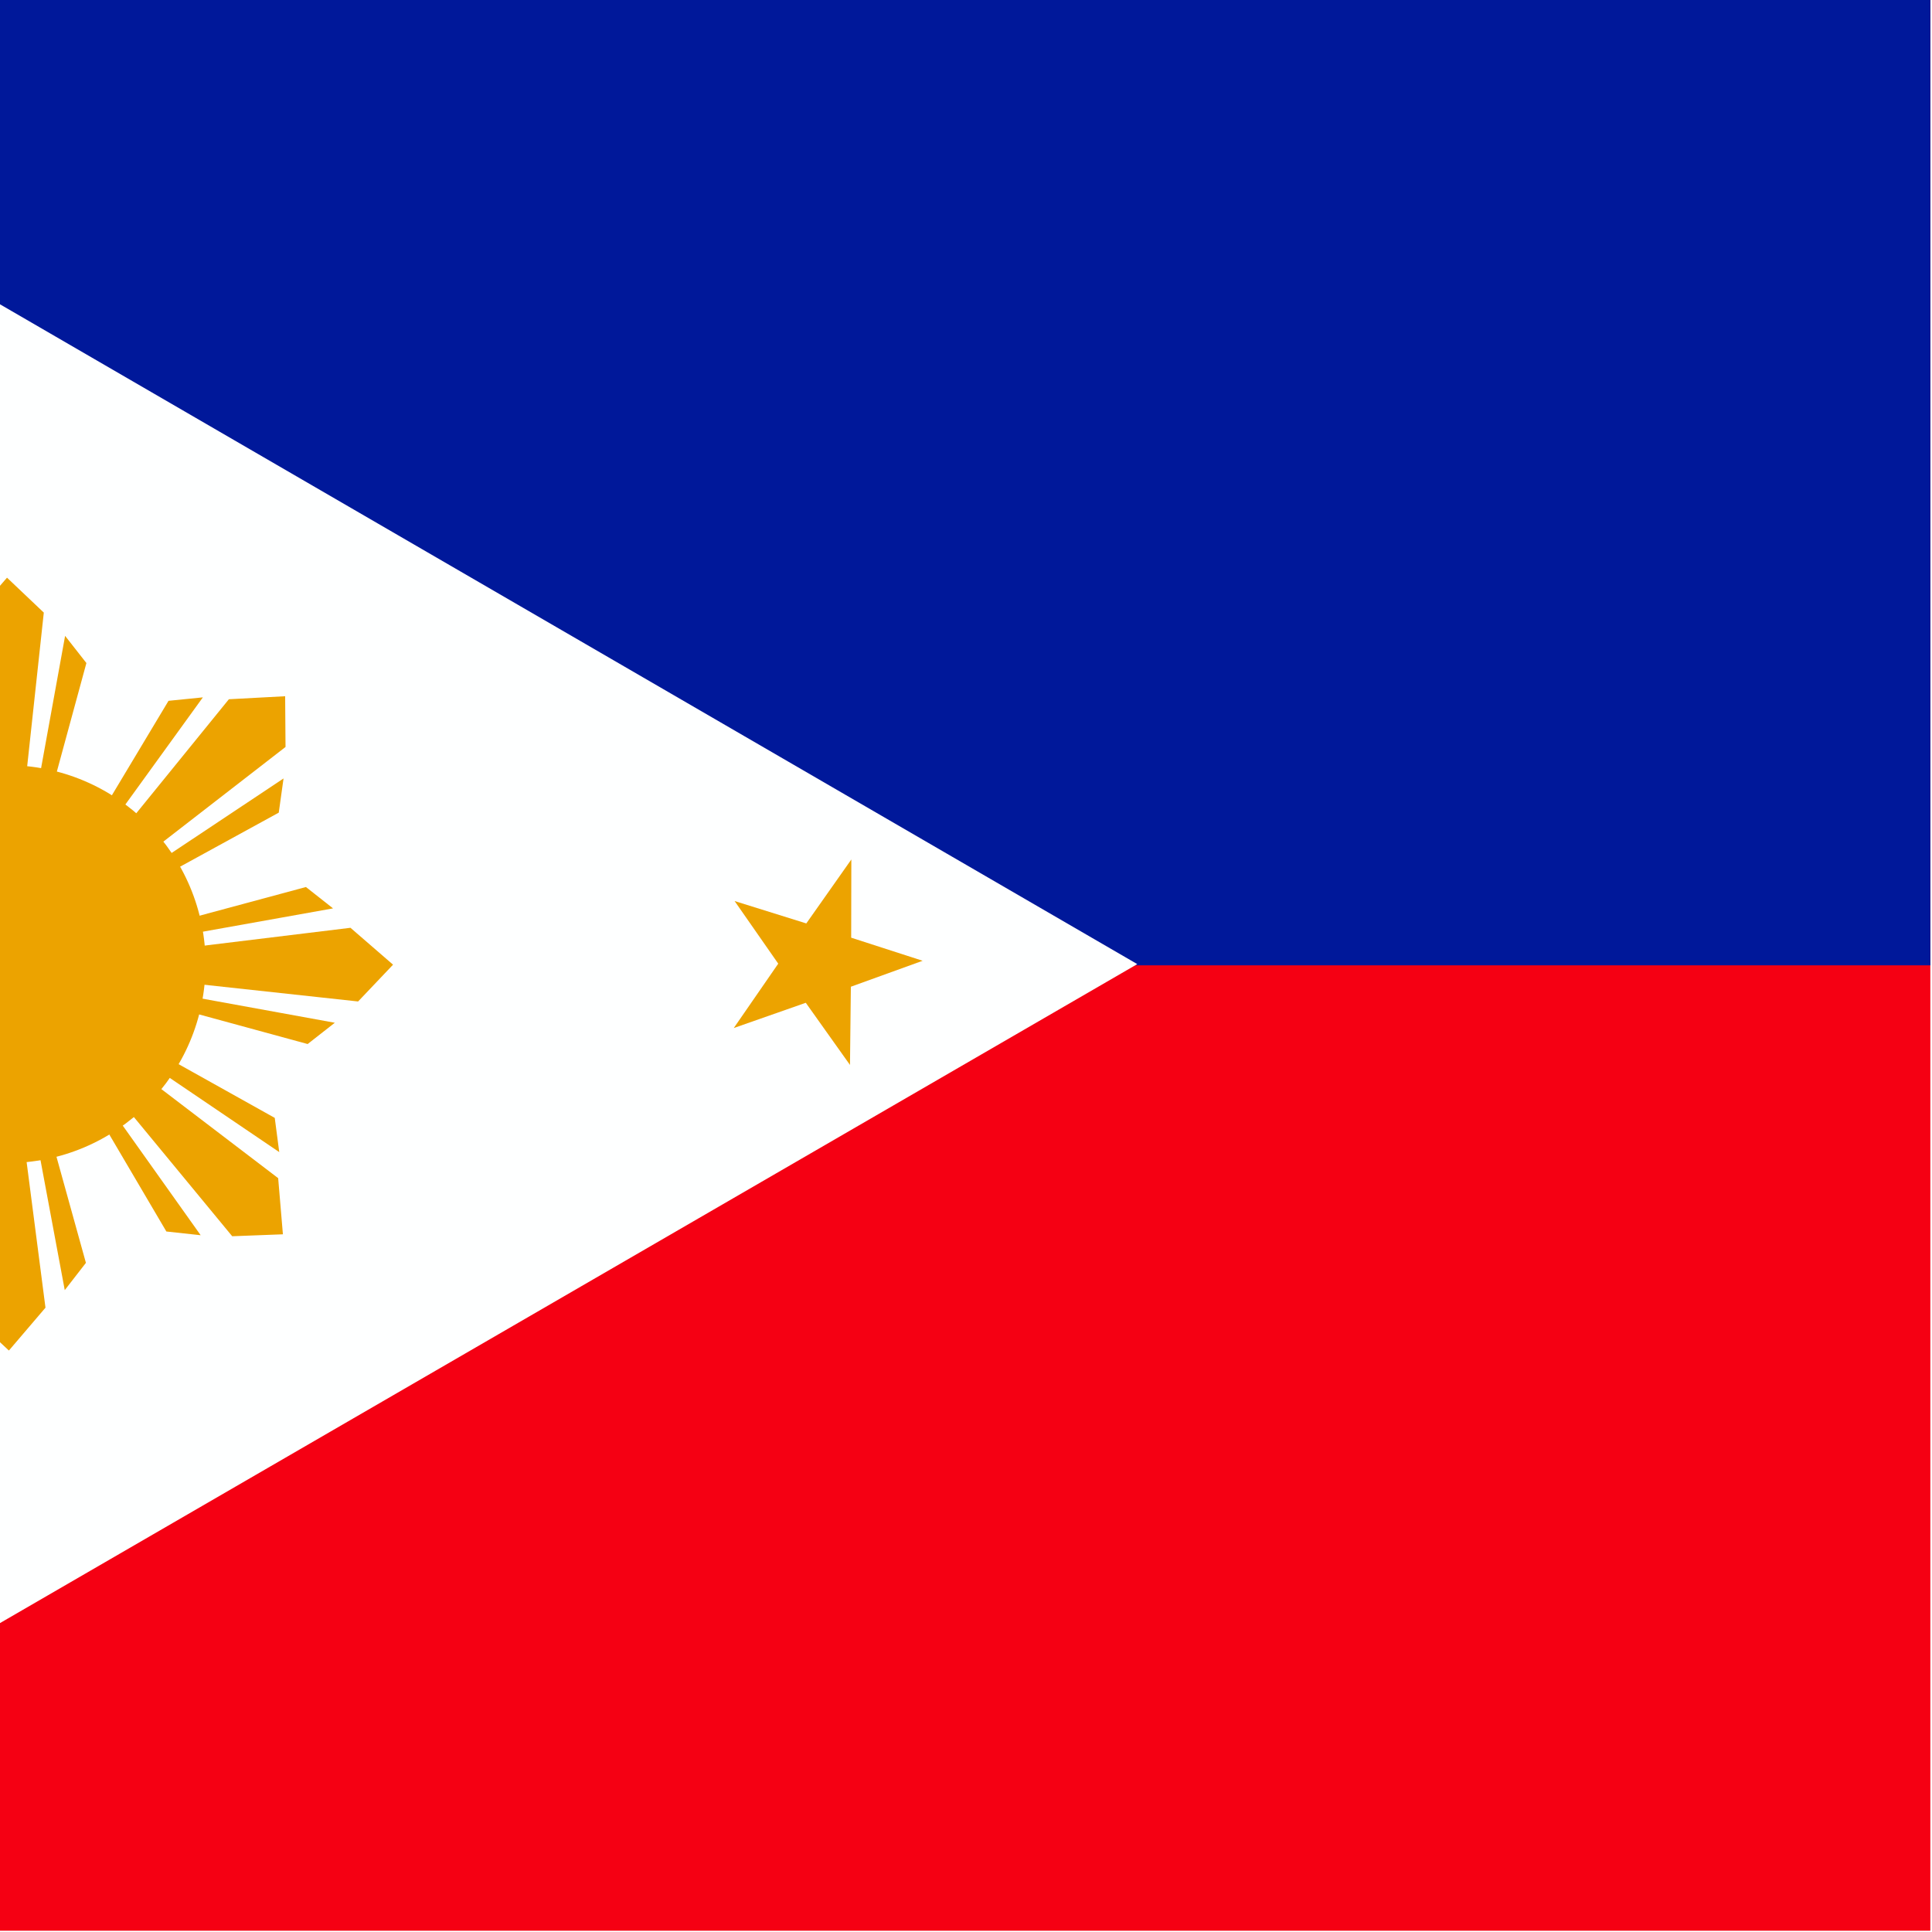
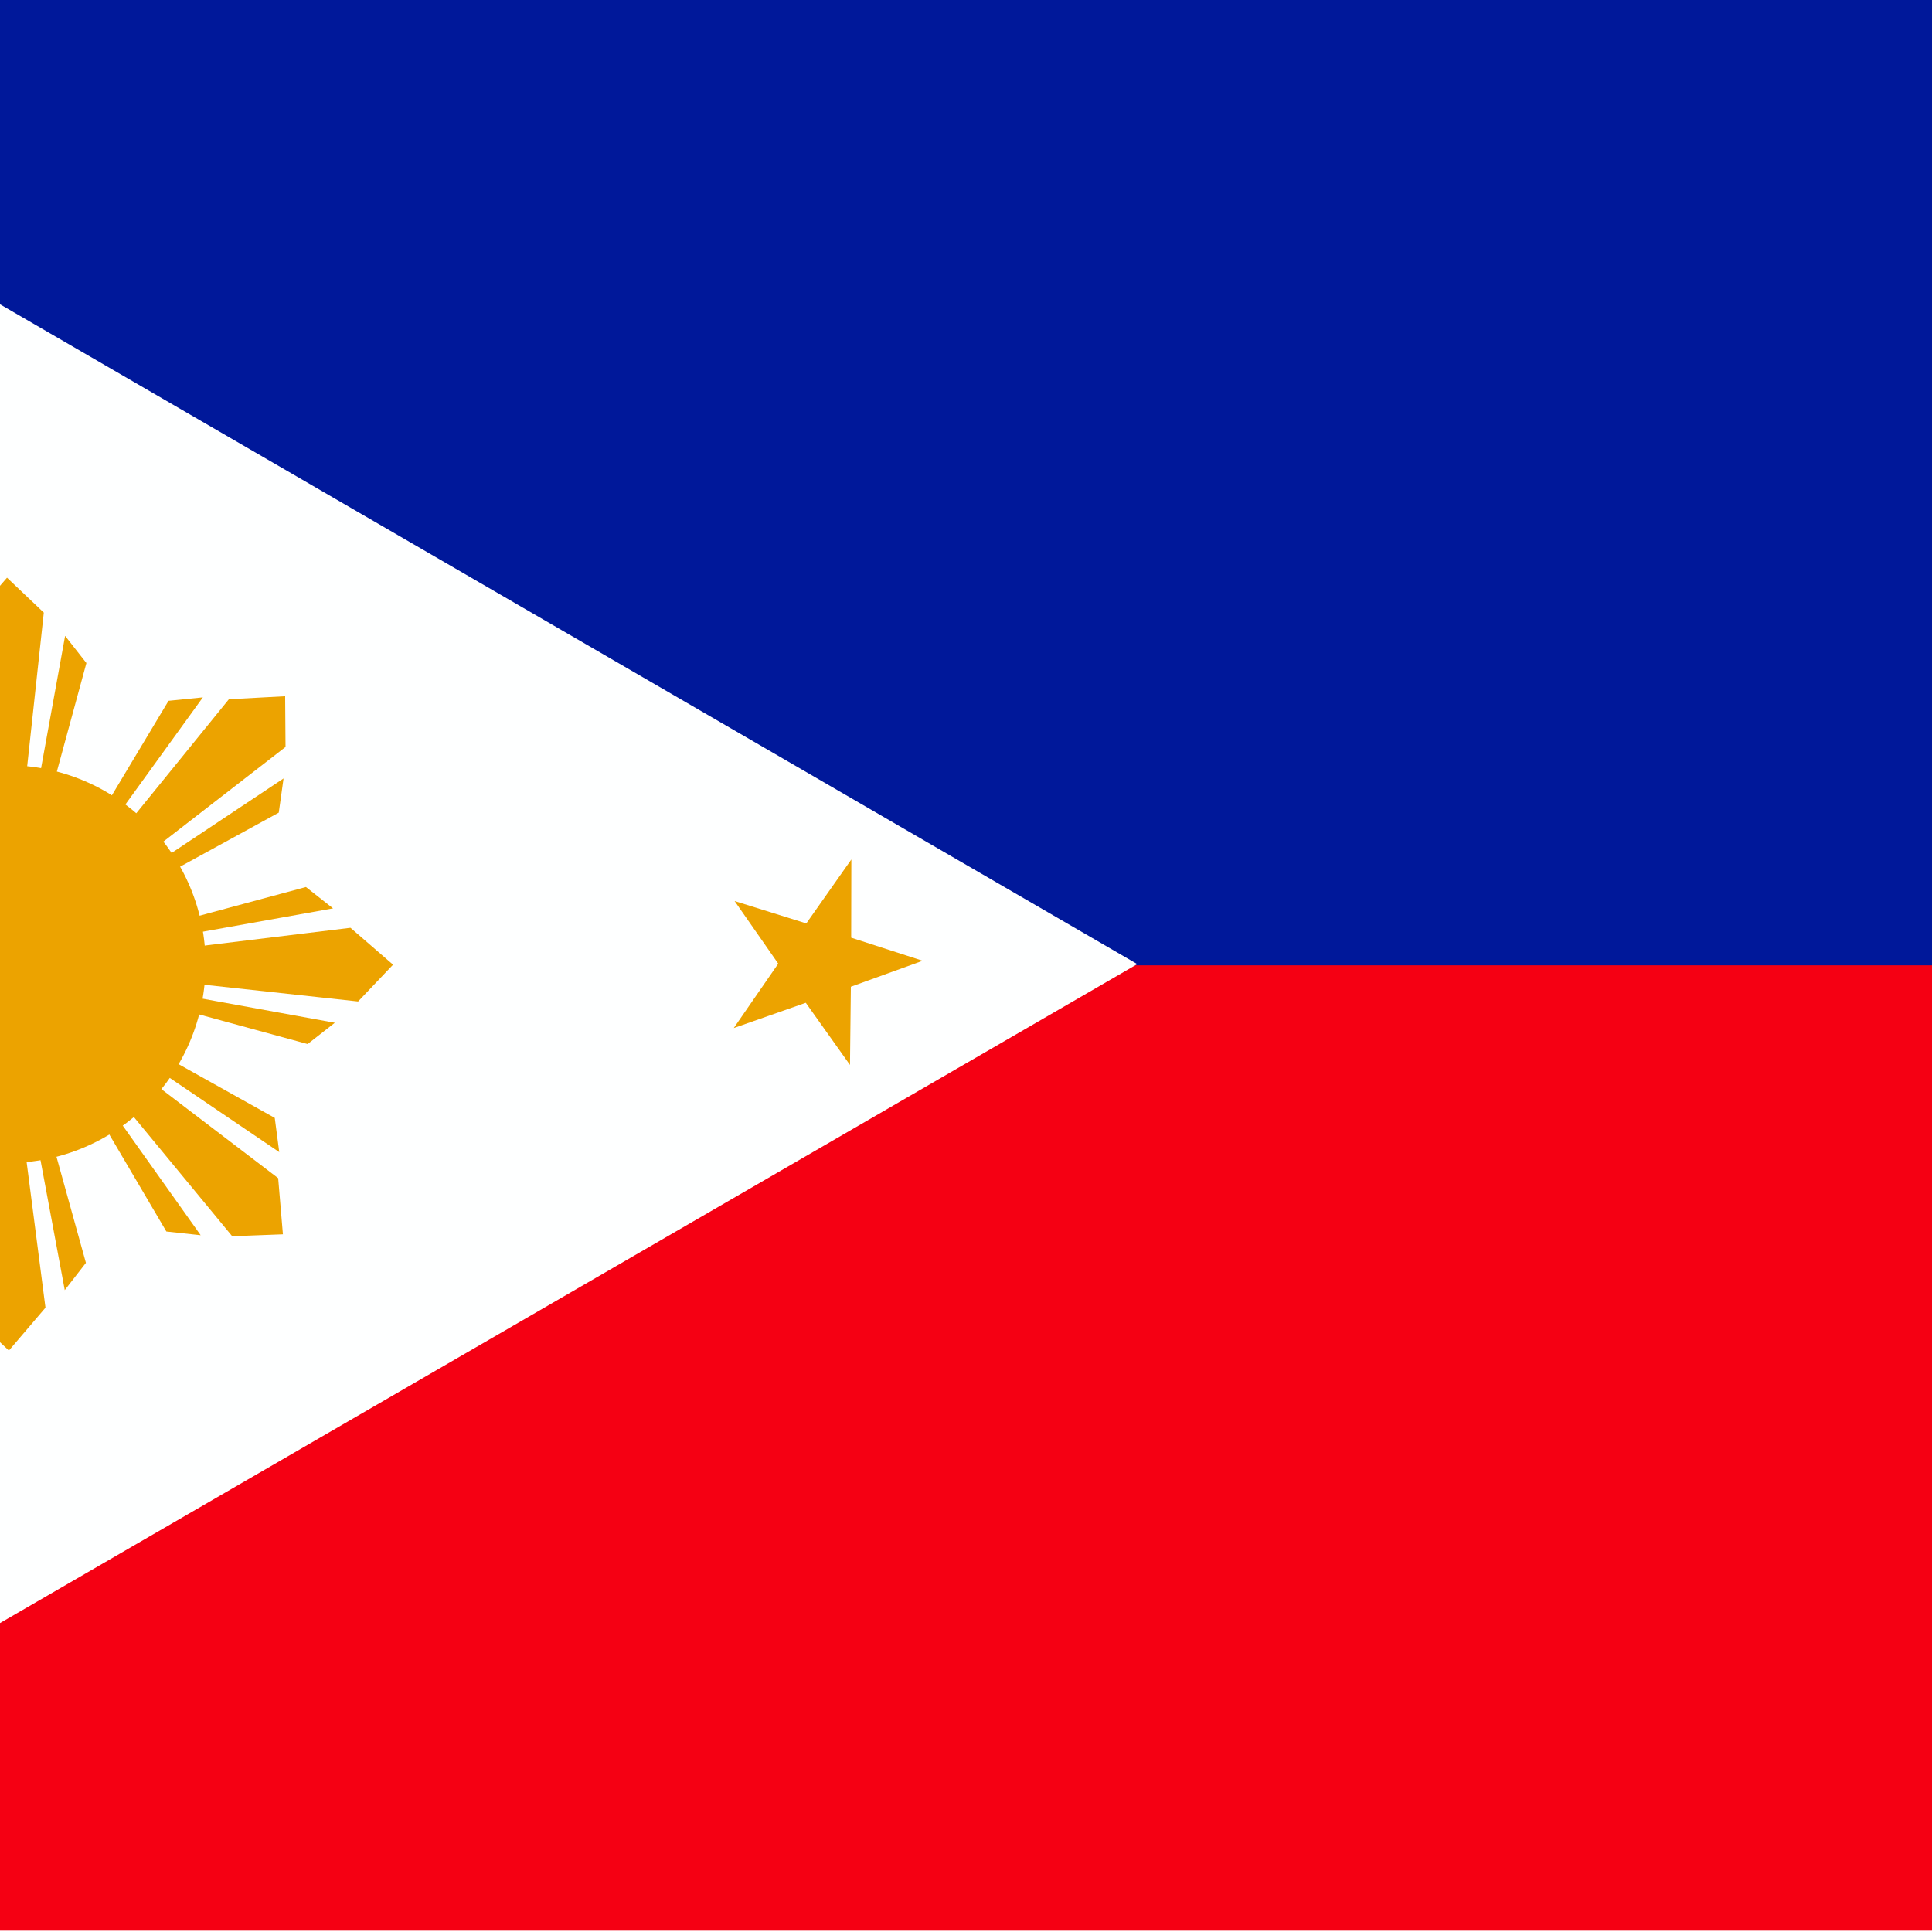
<svg xmlns="http://www.w3.org/2000/svg" height="512" width="512" version="1">
-   <defs>
-     <clipPath id="a">
-       <path fill-opacity=".67" d="M192.39 0h708.66v708.66h-708.66z" />
-     </clipPath>
-   </defs>
  <g fill-rule="evenodd" clip-path="url(#a)" transform="matrix(.722 0 0 .722 -139 0)">
    <path fill="#f50013" d="M0 0h1063v708.66h-1063z" />
    <path fill="#00189a" d="M0 0h1063v354.33h-1063z" />
    <path d="M0 0l609.96 353.88-609.96 353.42v-707.3z" fill="#feffff" />
    <path d="M28.931 645.329l6.217-27.298-24.515-13.546 28.495-3.558 6.482-27.251 11.394 25.103 28.519-3.297-21.454 19.071 11.145 25.213-24.652-13.316-21.632 18.879z" fill="#eca300" />
    <path d="M158.639 293.065l-21.889-37.586-12.588-1.425 29.972 42.563 4.505-3.551zm-16.991 17.221l-46.024-35.412-1.649-20.616 18.611-.629 38.048 46.533-8.987 10.124zm-6.989 8.098l-37.878-21.38-1.595-12.568 42.964 29.395-3.49 4.553z" fill="#eca300" />
    <path d="M212.808 285.338l11.425-41.969-7.816-9.97-9.3 51.22 5.691.719zm-24.192-.024l-7.058-57.64 13.534-15.64 13.506 12.82-6.462 59.76-13.52.7zm-10.674.701l-11.341-41.991 7.836-9.954 9.198 51.238-5.693.707z" fill="#eca300" />
    <path d="M256.692 319.175l38.148-20.896 1.755-12.546-43.335 28.845 3.432 4.597zm-16.77-17.437l36.608-45.079 20.653-1.107.14 18.622-47.515 36.814-9.885-9.25zm-7.912-7.199l22.367-37.305 12.605-1.265-30.512 42.178-4.46-3.608z" fill="#eca300" />
    <path d="M263.477 371.766l41.963 11.447 9.974-7.811-51.215-9.327-.722 5.691zm.037-24.192l57.644-7.027 15.632 13.542-12.828 13.5-59.756-6.494-.692-13.52zm-.696-10.674l41.997-11.319 9.95 7.841-51.243 9.171-.704-5.693z" fill="#eca300" />
    <path d="M231.529 414.531l22.055 37.489 12.594 1.37-30.16-42.43-4.489 3.571zm16.914-17.296l46.179 35.208 1.74 20.609-18.608.711-38.253-46.364 8.942-10.164zm6.953-8.128l37.972 21.213 1.651 12.56-43.093-29.205 3.47-4.568z" fill="#eca300" />
    <path d="M177.566 422.537l-11.136 42.046 7.884 9.916 8.947-51.282-5.696-.68zm24.192-.142l7.454 57.59-13.426 15.732-13.594-12.727 6.051-59.802 13.515-.793zm10.669-.775l11.63 41.912-7.767 10.008-9.55-51.174 5.688-.746z" fill="#eca300" />
    <path d="M133.776 389.567l-37.807 21.506-1.553 12.573 42.866-29.538-3.505-4.541zm17.048 17.165l-35.878 45.661-20.632 1.439-.44-18.617 46.917-37.573 10.032 9.09zm8.026 7.071l-21.764 37.659-12.583 1.467 29.83-42.662 4.517 3.536z" fill="#eca300" />
    <path d="M126.298 336.473l-42.043-11.149-9.918 7.881 51.28 8.963.681-5.696zm.135 24.192l-57.592 7.436-15.728-13.43 12.731-13.59 59.801 6.07.788 13.515zm.772 10.669l-41.916 11.617-10.005-7.77 51.176-9.535.745 5.688z" fill="#eca300" />
    <path d="M504.509 390.886l-16.226-22.816-26.43 9.27 16.32-23.628-16.014-22.982 26.315 8.215 16.531-23.473-.058 28.705 26.231 8.474-26.349 9.526-.32 28.71z" fill="#eca300" />
    <path d="M44.531 136.038l-5.032-27.541-27.868-2.801 24.793-14.488-4.77-27.602 20.357 18.59 24.918-14.259-12.213 25.976 20.171 18.789-27.903-2.535-12.453 25.87z" fill="#eca300" />
    <ellipse cx="190.68" rx="73.029" cy="353.88" transform="translate(4.269)" ry="73.029" fill="#eca300" />
  </g>
</svg>
